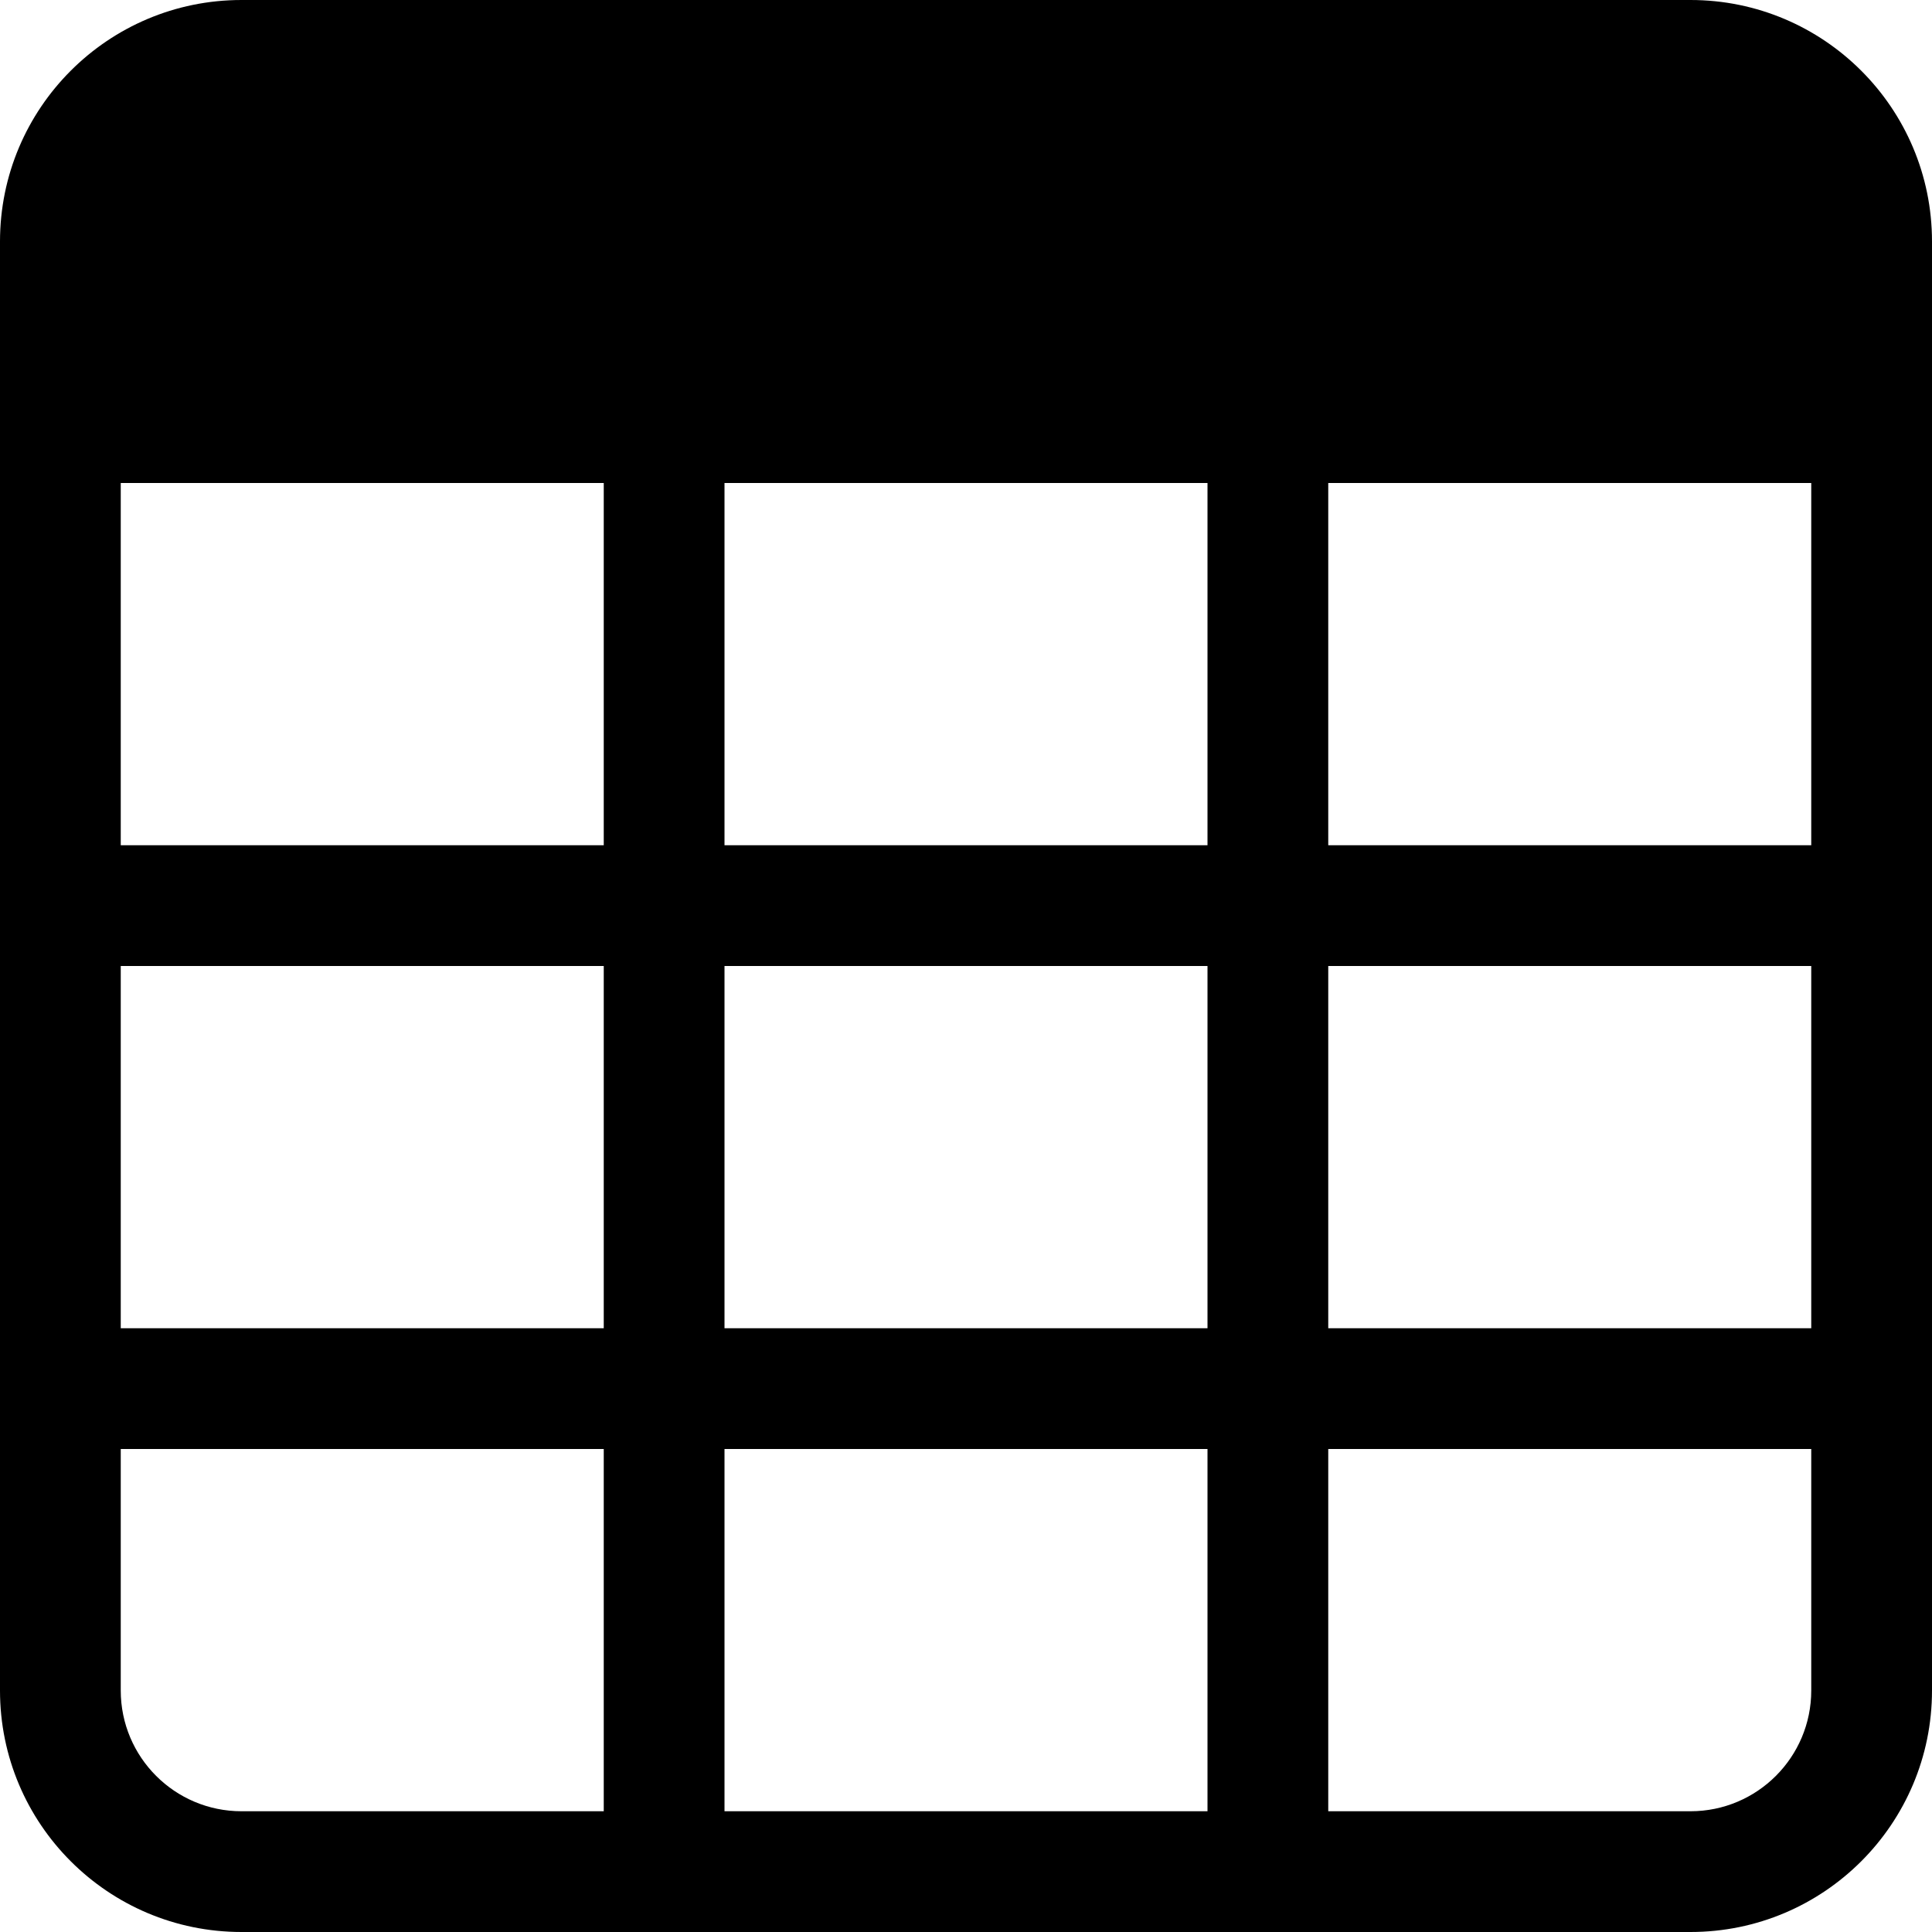
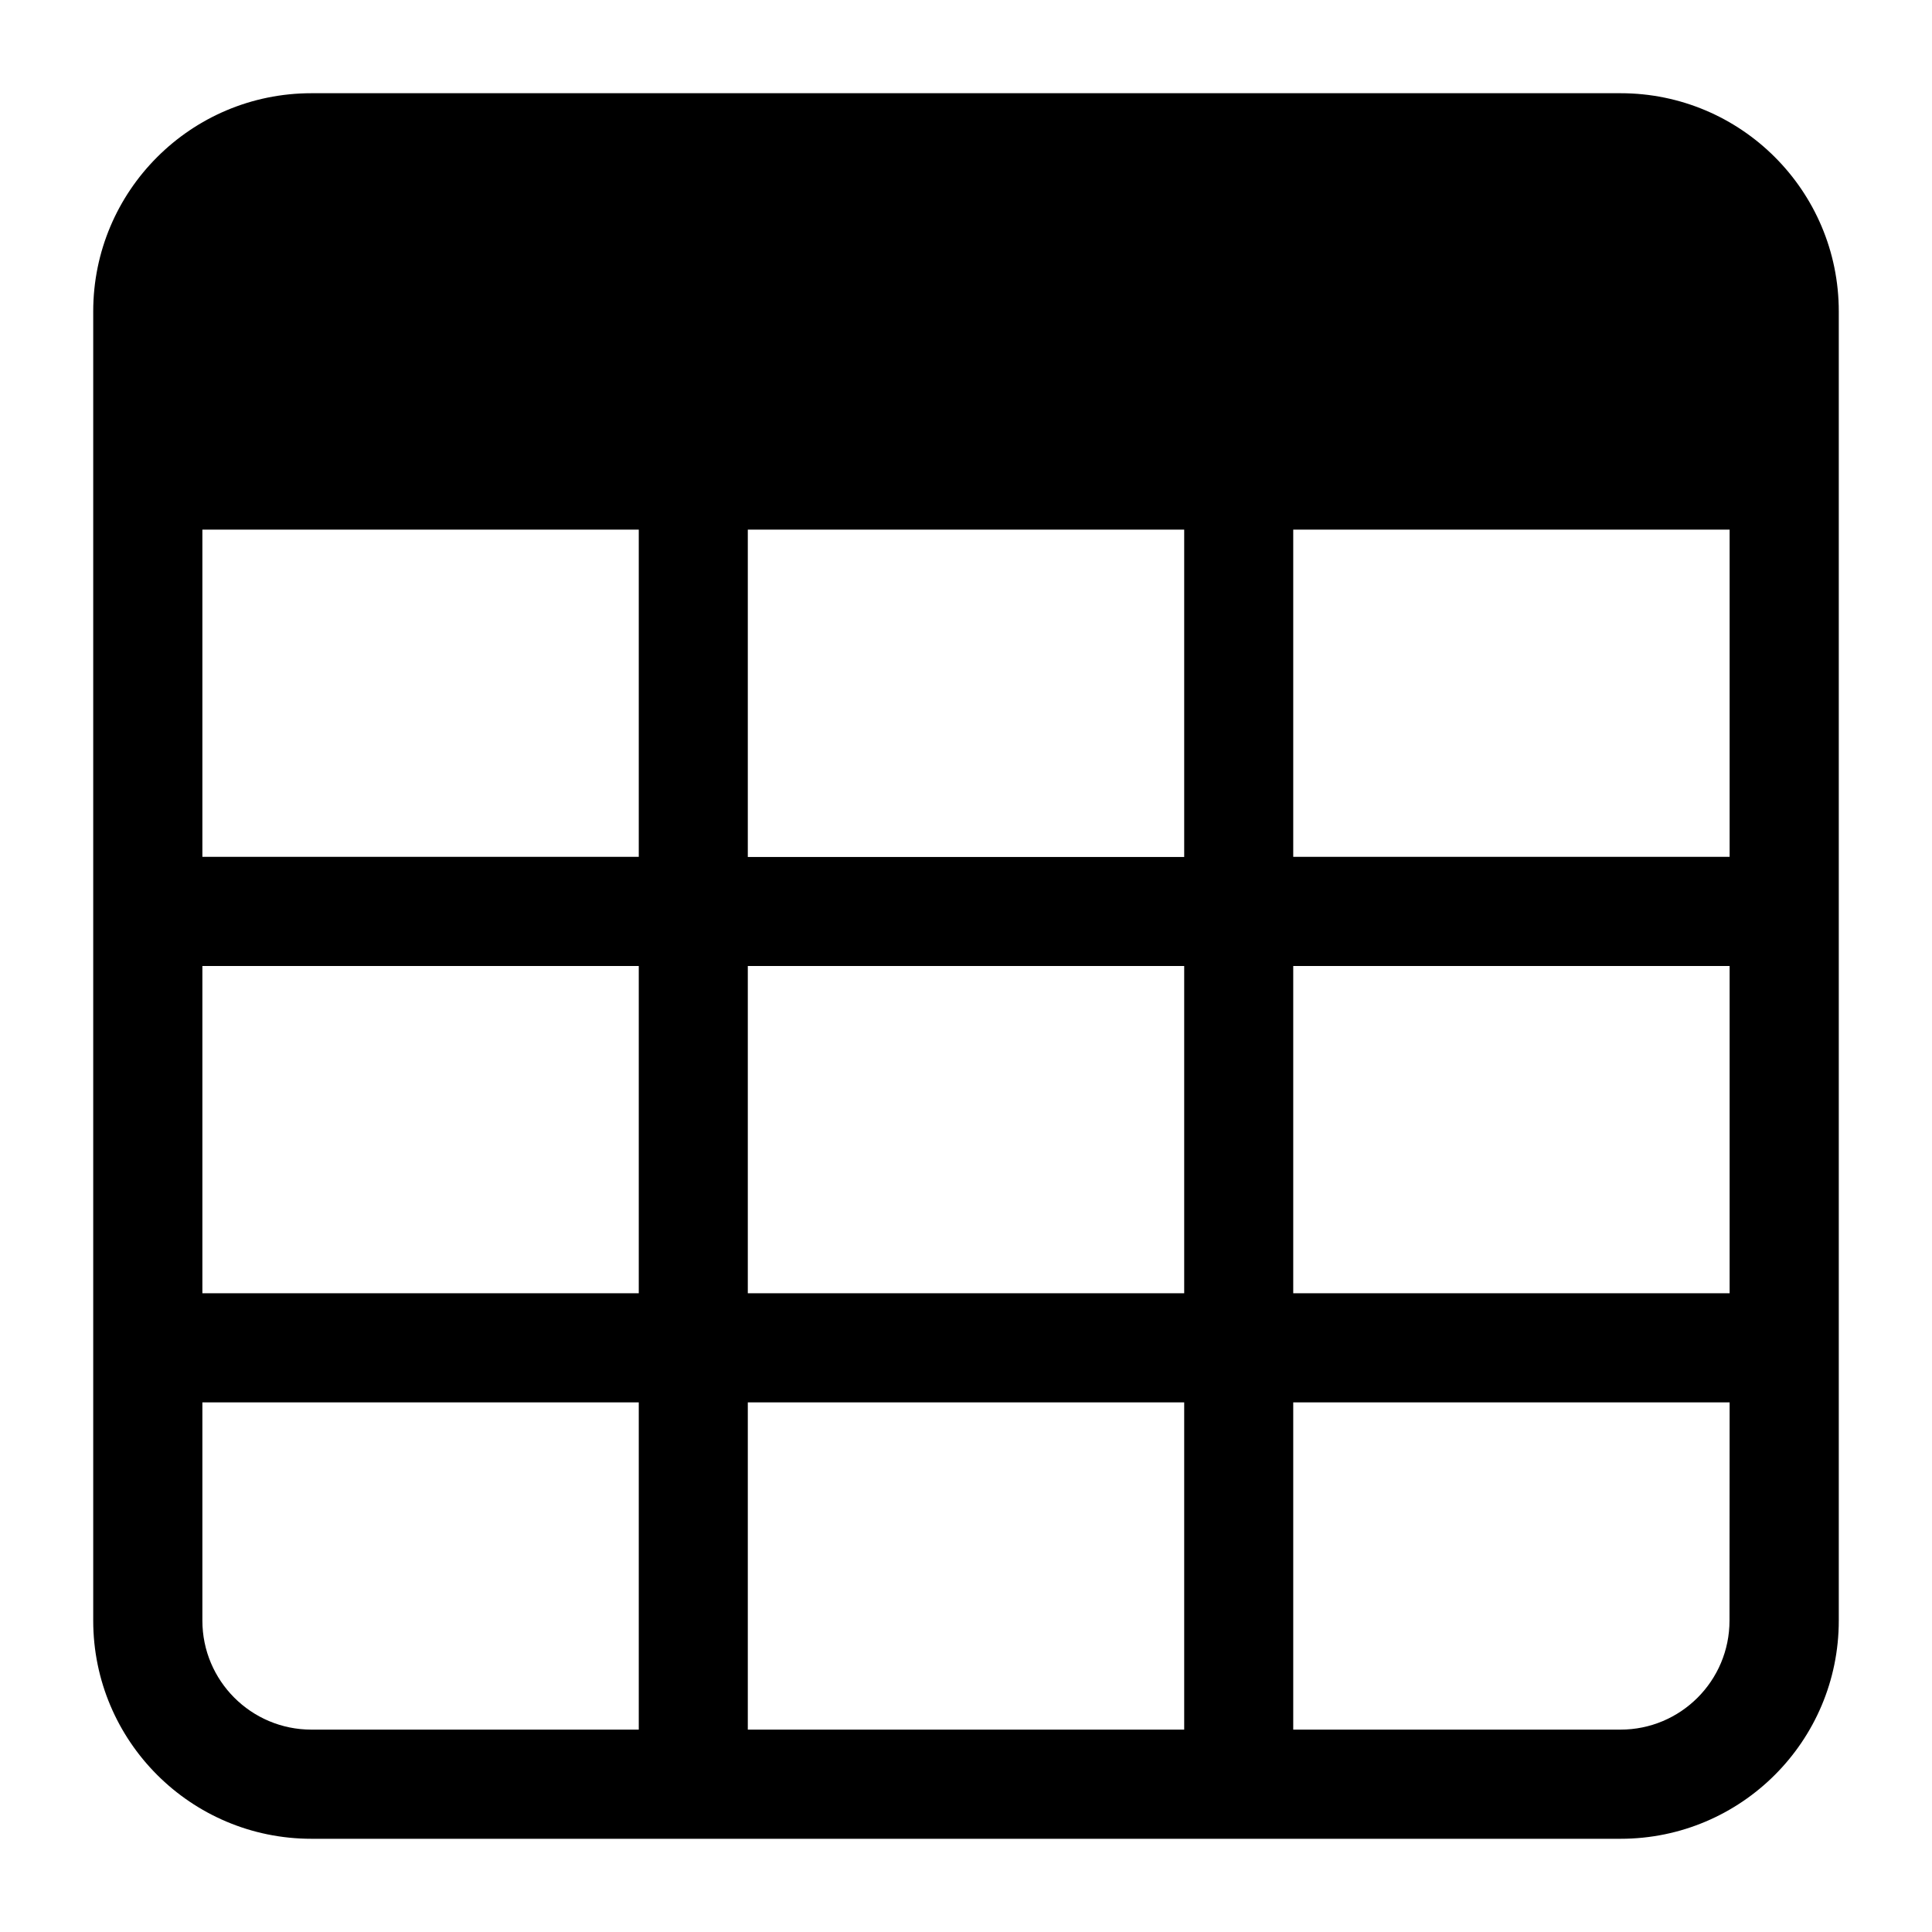
- <svg xmlns="http://www.w3.org/2000/svg" width="16" height="16" fill="currentColor" class="bi bi-table">
-   <path d="M0 2a2 2 0 0 1 2-2h12a2 2 0 0 1 2 2v12a2 2 0 0 1-2 2H2a2 2 0 0 1-2-2V2zm15 2h-4v3h4V4zm0 4h-4v3h4V8zm0 4h-4v3h3a1 1 0 0 0 1-1v-2zm-5 3v-3H6v3h4zm-5 0v-3H1v2a1 1 0 0 0 1 1h3zm-4-4h4V8H1v3zm0-4h4V4H1v3zm5-3v3h4V4H6zm4 4H6v3h4V8z" />
+ <svg xmlns="http://www.w3.org/2000/svg" width="16" height="16" fill="currentColor" class="bi bi-table" version="1.1" id="svg1">
+   <defs id="defs1" />
+   <path d="M 0.772,2.579 A 1.807,1.807 0 0 1 2.579,0.772 H 13.421 A 1.807,1.807 0 0 1 15.228,2.579 V 13.421 a 1.807,1.807 0 0 1 -1.807,1.807 H 2.579 A 1.807,1.807 0 0 1 0.772,13.421 Z M 14.324,4.386 h -3.614 v 2.71 h 3.614 z m 0,3.614 h -3.614 v 2.71 h 3.614 z m 0,3.614 h -3.614 v 2.71 h 2.71 a 0.903,0.903 0 0 0 0.903,-0.903 z M 9.807,14.324 V 11.614 H 6.193 v 2.71 z m -4.517,0 V 11.614 H 1.676 v 1.807 a 0.903,0.903 0 0 0 0.903,0.903 z M 1.676,10.71 H 5.29 V 8 H 1.676 Z m 0,-3.614 H 5.29 V 4.386 H 1.676 Z M 6.193,4.386 V 7.097 H 9.807 V 4.386 Z M 9.807,8 H 6.193 v 2.71 h 3.614 z" id="path1" style="stroke-width:1" />
</svg>
